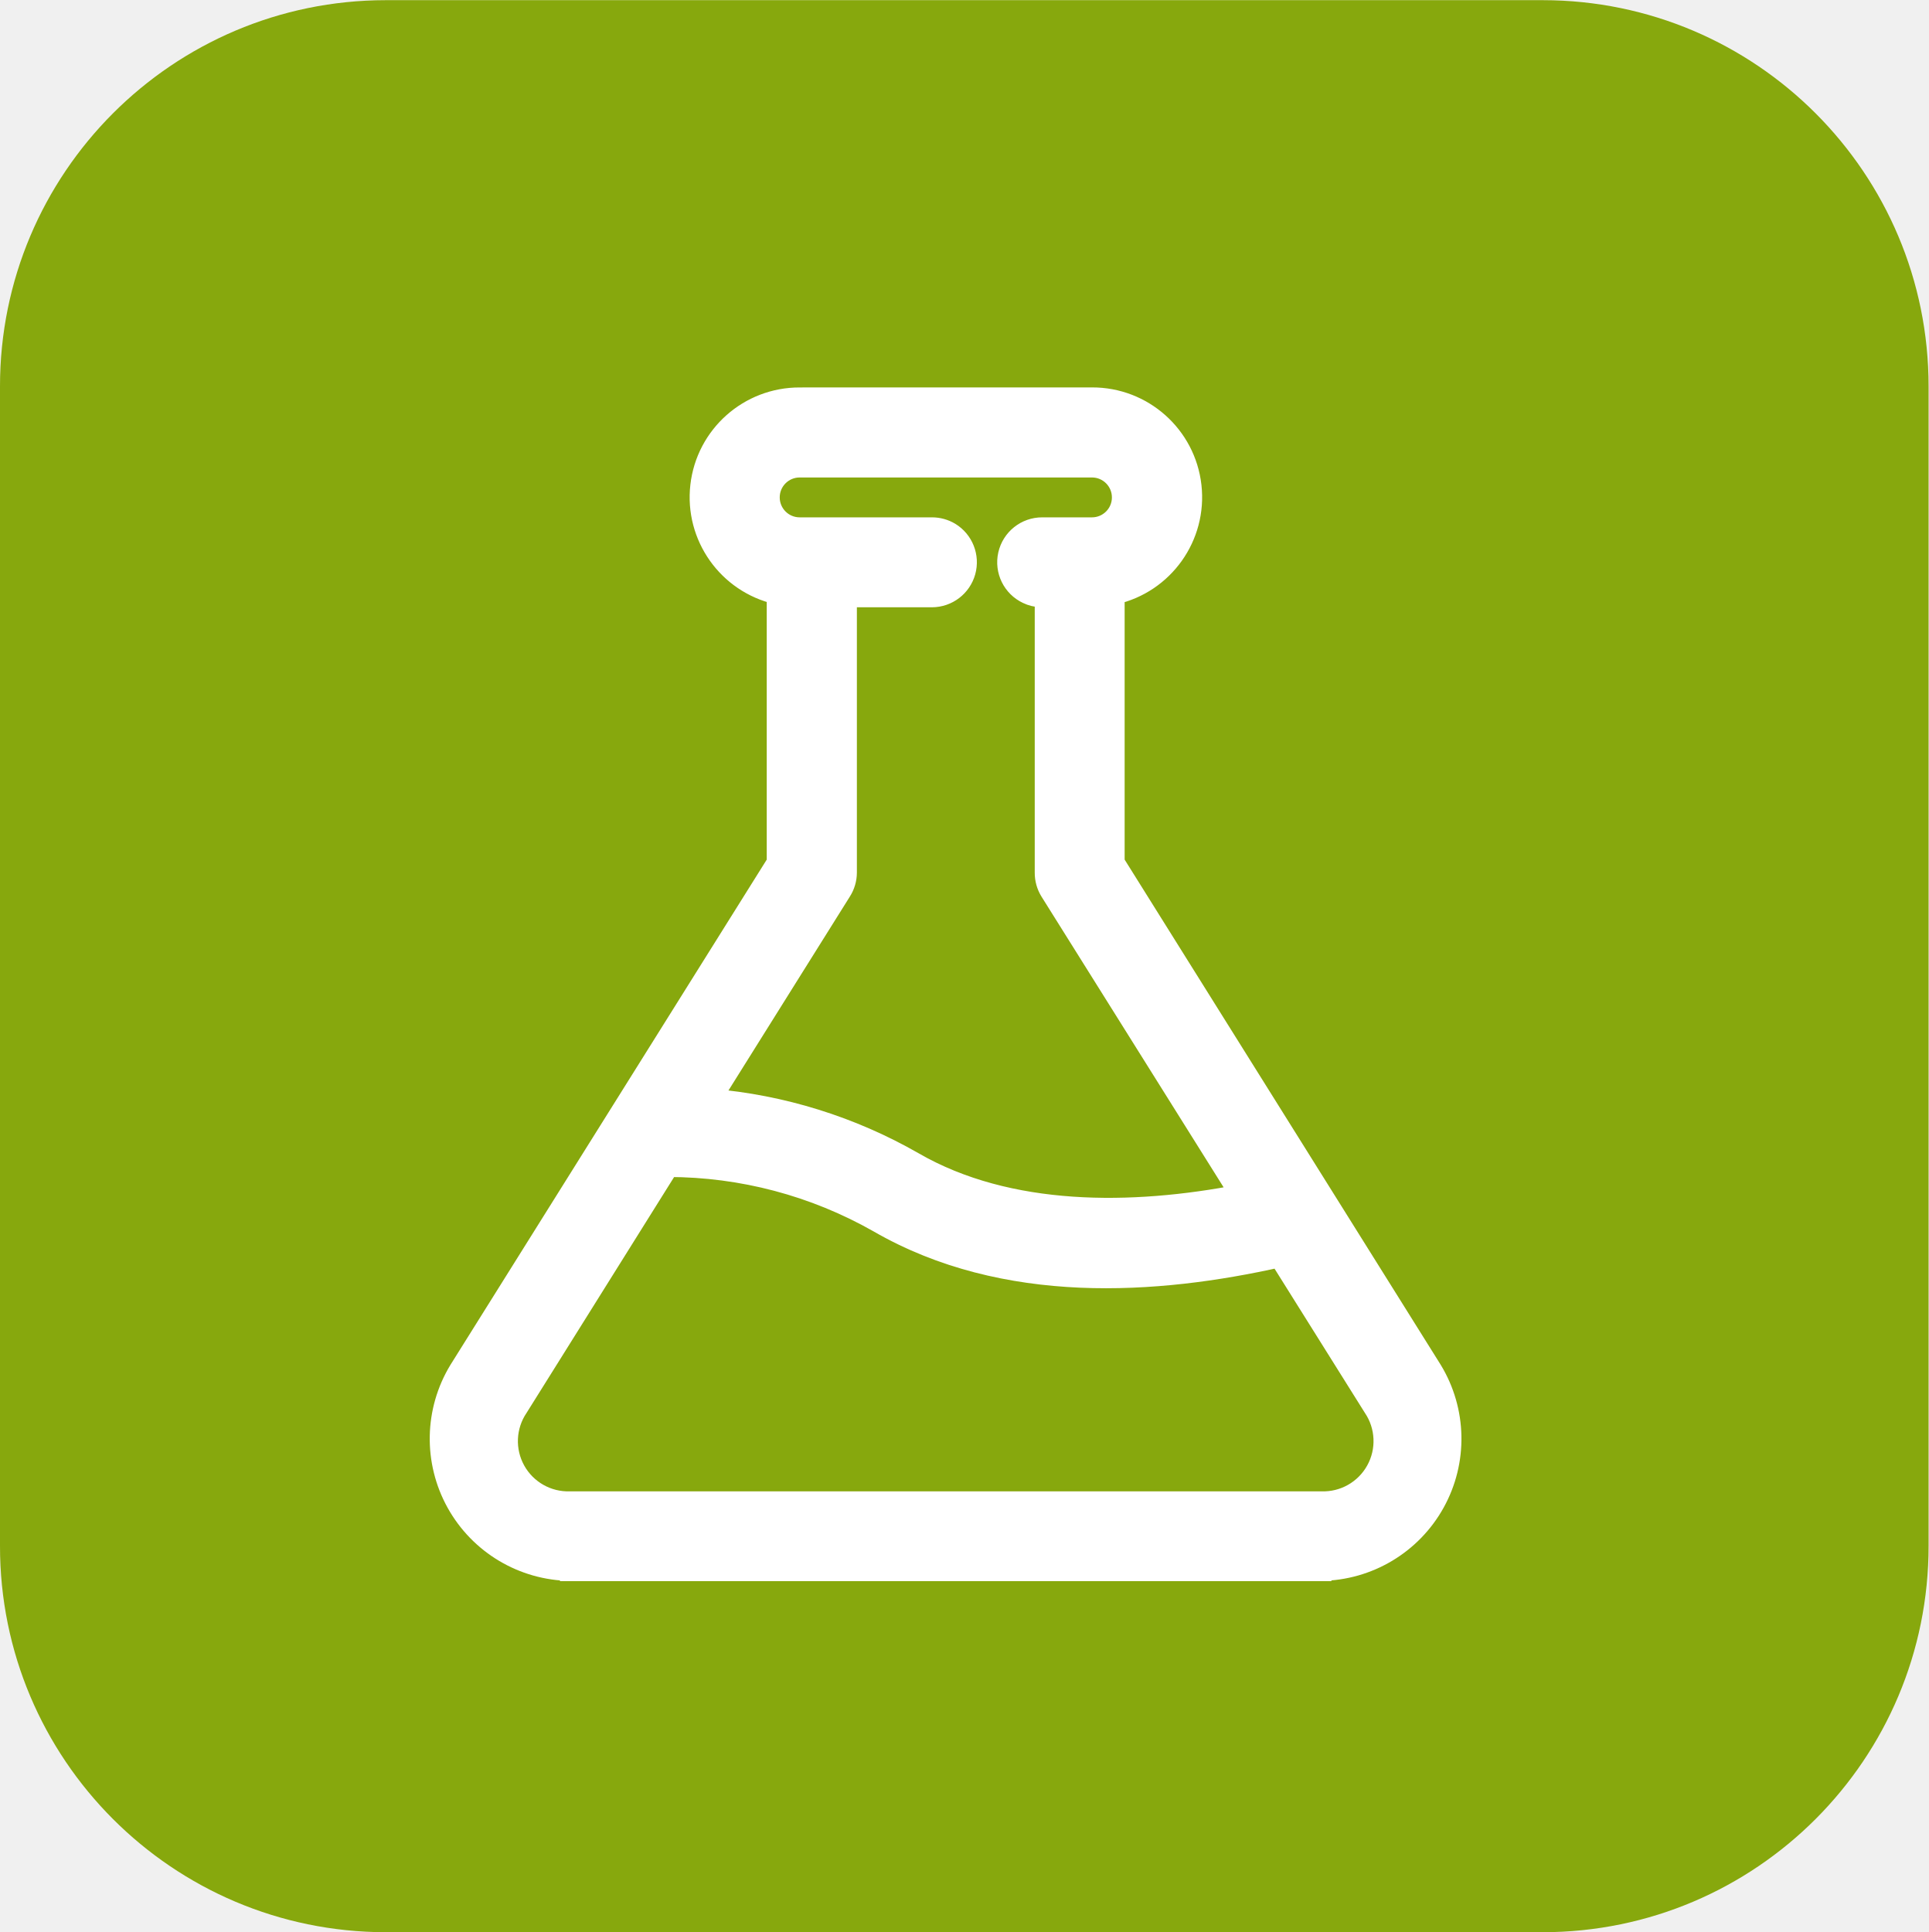
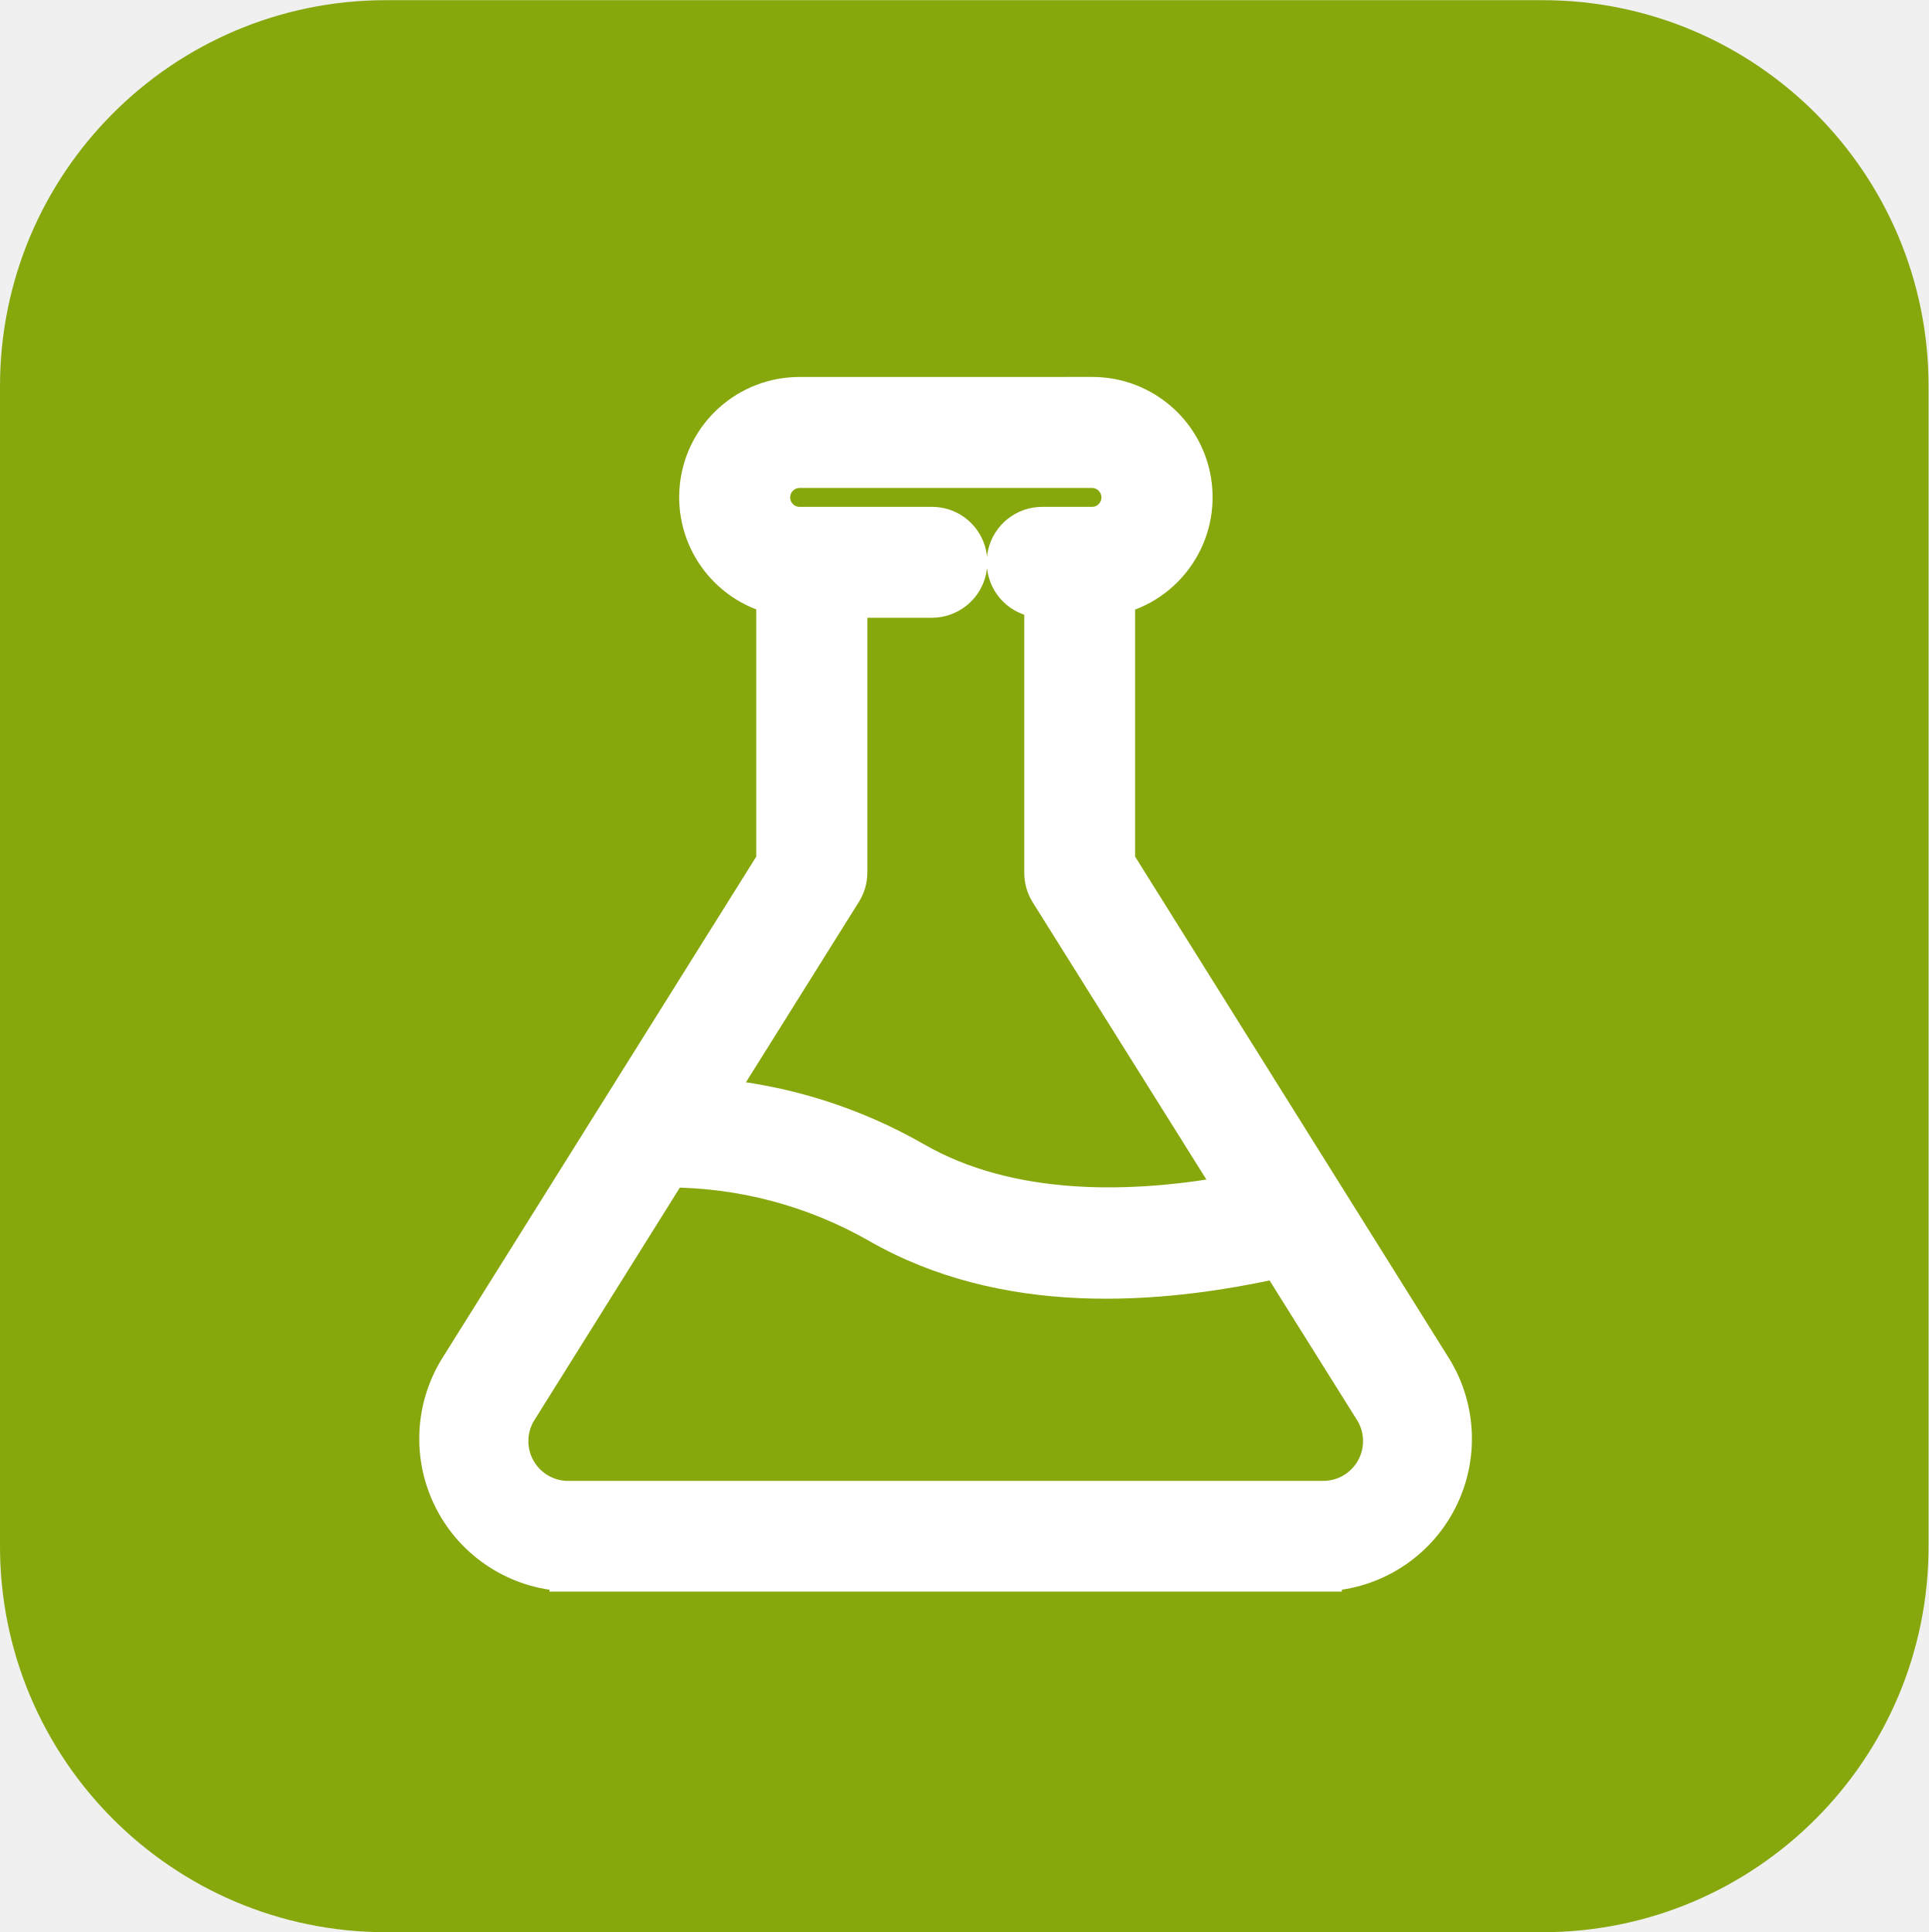
<svg xmlns="http://www.w3.org/2000/svg" width="46.04" height="46.124" viewBox="0 0 46.04 46.124">
  <g id="Group_303" data-name="Group 303" transform="translate(-129 -1747)">
    <path id="Path_56" data-name="Path 56" d="M75.332,18.6H47.708A9.216,9.216,0,0,0,38.5,27.821V55.5a9.216,9.216,0,0,0,9.208,9.225H75.332A9.216,9.216,0,0,0,84.54,55.5V27.821A9.216,9.216,0,0,0,75.332,18.6Z" transform="translate(90.5 1728.404)" fill="#87a80d" />
-     <path id="noun-science-4199665" d="M22.609,4.068a2.37,2.37,0,0,0-.536,4.68v6.414l-7.587,12.12a3.144,3.144,0,0,0,2.651,4.778v.006H35.053v-.006A3.144,3.144,0,0,0,37.7,27.283h0L30.117,15.162V8.751a2.371,2.371,0,0,0-.529-4.684Zm0,1.649h6.978a.726.726,0,1,1,0,1.452H28.4a.823.823,0,0,0-.352,1.568c.025.012.05.023.076.032h0a.825.825,0,0,0,.159.039.762.762,0,0,0,.082.008h.106V15.4a.824.824,0,0,0,.122.439l4.545,7.255c-2.588.5-5.54.537-7.815-.777a11.7,11.7,0,0,0-4.839-1.507l3.112-4.971a.821.821,0,0,0,.129-.439V8.816h2.043a.825.825,0,0,0,.425-1.53h0a.826.826,0,0,0-.423-.117H22.609a.726.726,0,1,1,0-1.452Zm-3.135,16.7a10.184,10.184,0,0,1,5.02,1.33c3.015,1.741,6.638,1.485,9.57.827l2.247,3.587a1.451,1.451,0,0,1-1.253,2.261H17.132a1.45,1.45,0,0,1-1.251-2.261Z" transform="translate(125.481 1752.432)" fill="#fff" stroke="#fff" stroke-width="0.5" />
+     <path id="noun-science-4199665" d="M22.609,4.068a2.37,2.37,0,0,0-.536,4.68v6.414l-7.587,12.12a3.144,3.144,0,0,0,2.651,4.778v.006H35.053v-.006A3.144,3.144,0,0,0,37.7,27.283h0L30.117,15.162V8.751a2.371,2.371,0,0,0-.529-4.684Zm0,1.649h6.978a.726.726,0,1,1,0,1.452H28.4a.823.823,0,0,0-.352,1.568c.025.012.05.023.076.032h0a.825.825,0,0,0,.159.039.762.762,0,0,0,.082.008h.106V15.4a.824.824,0,0,0,.122.439l4.545,7.255c-2.588.5-5.54.537-7.815-.777a11.7,11.7,0,0,0-4.839-1.507l3.112-4.971a.821.821,0,0,0,.129-.439V8.816h2.043a.825.825,0,0,0,.425-1.53h0a.826.826,0,0,0-.423-.117H22.609a.726.726,0,1,1,0-1.452Zm-3.135,16.7a10.184,10.184,0,0,1,5.02,1.33c3.015,1.741,6.638,1.485,9.57.827l2.247,3.587a1.451,1.451,0,0,1-1.253,2.261H17.132a1.45,1.45,0,0,1-1.251-2.261Z" transform="translate(125.481 1752.432)" fill="#fff" stroke="#fff" strokeWidth="0.5" />
  </g>
</svg>
